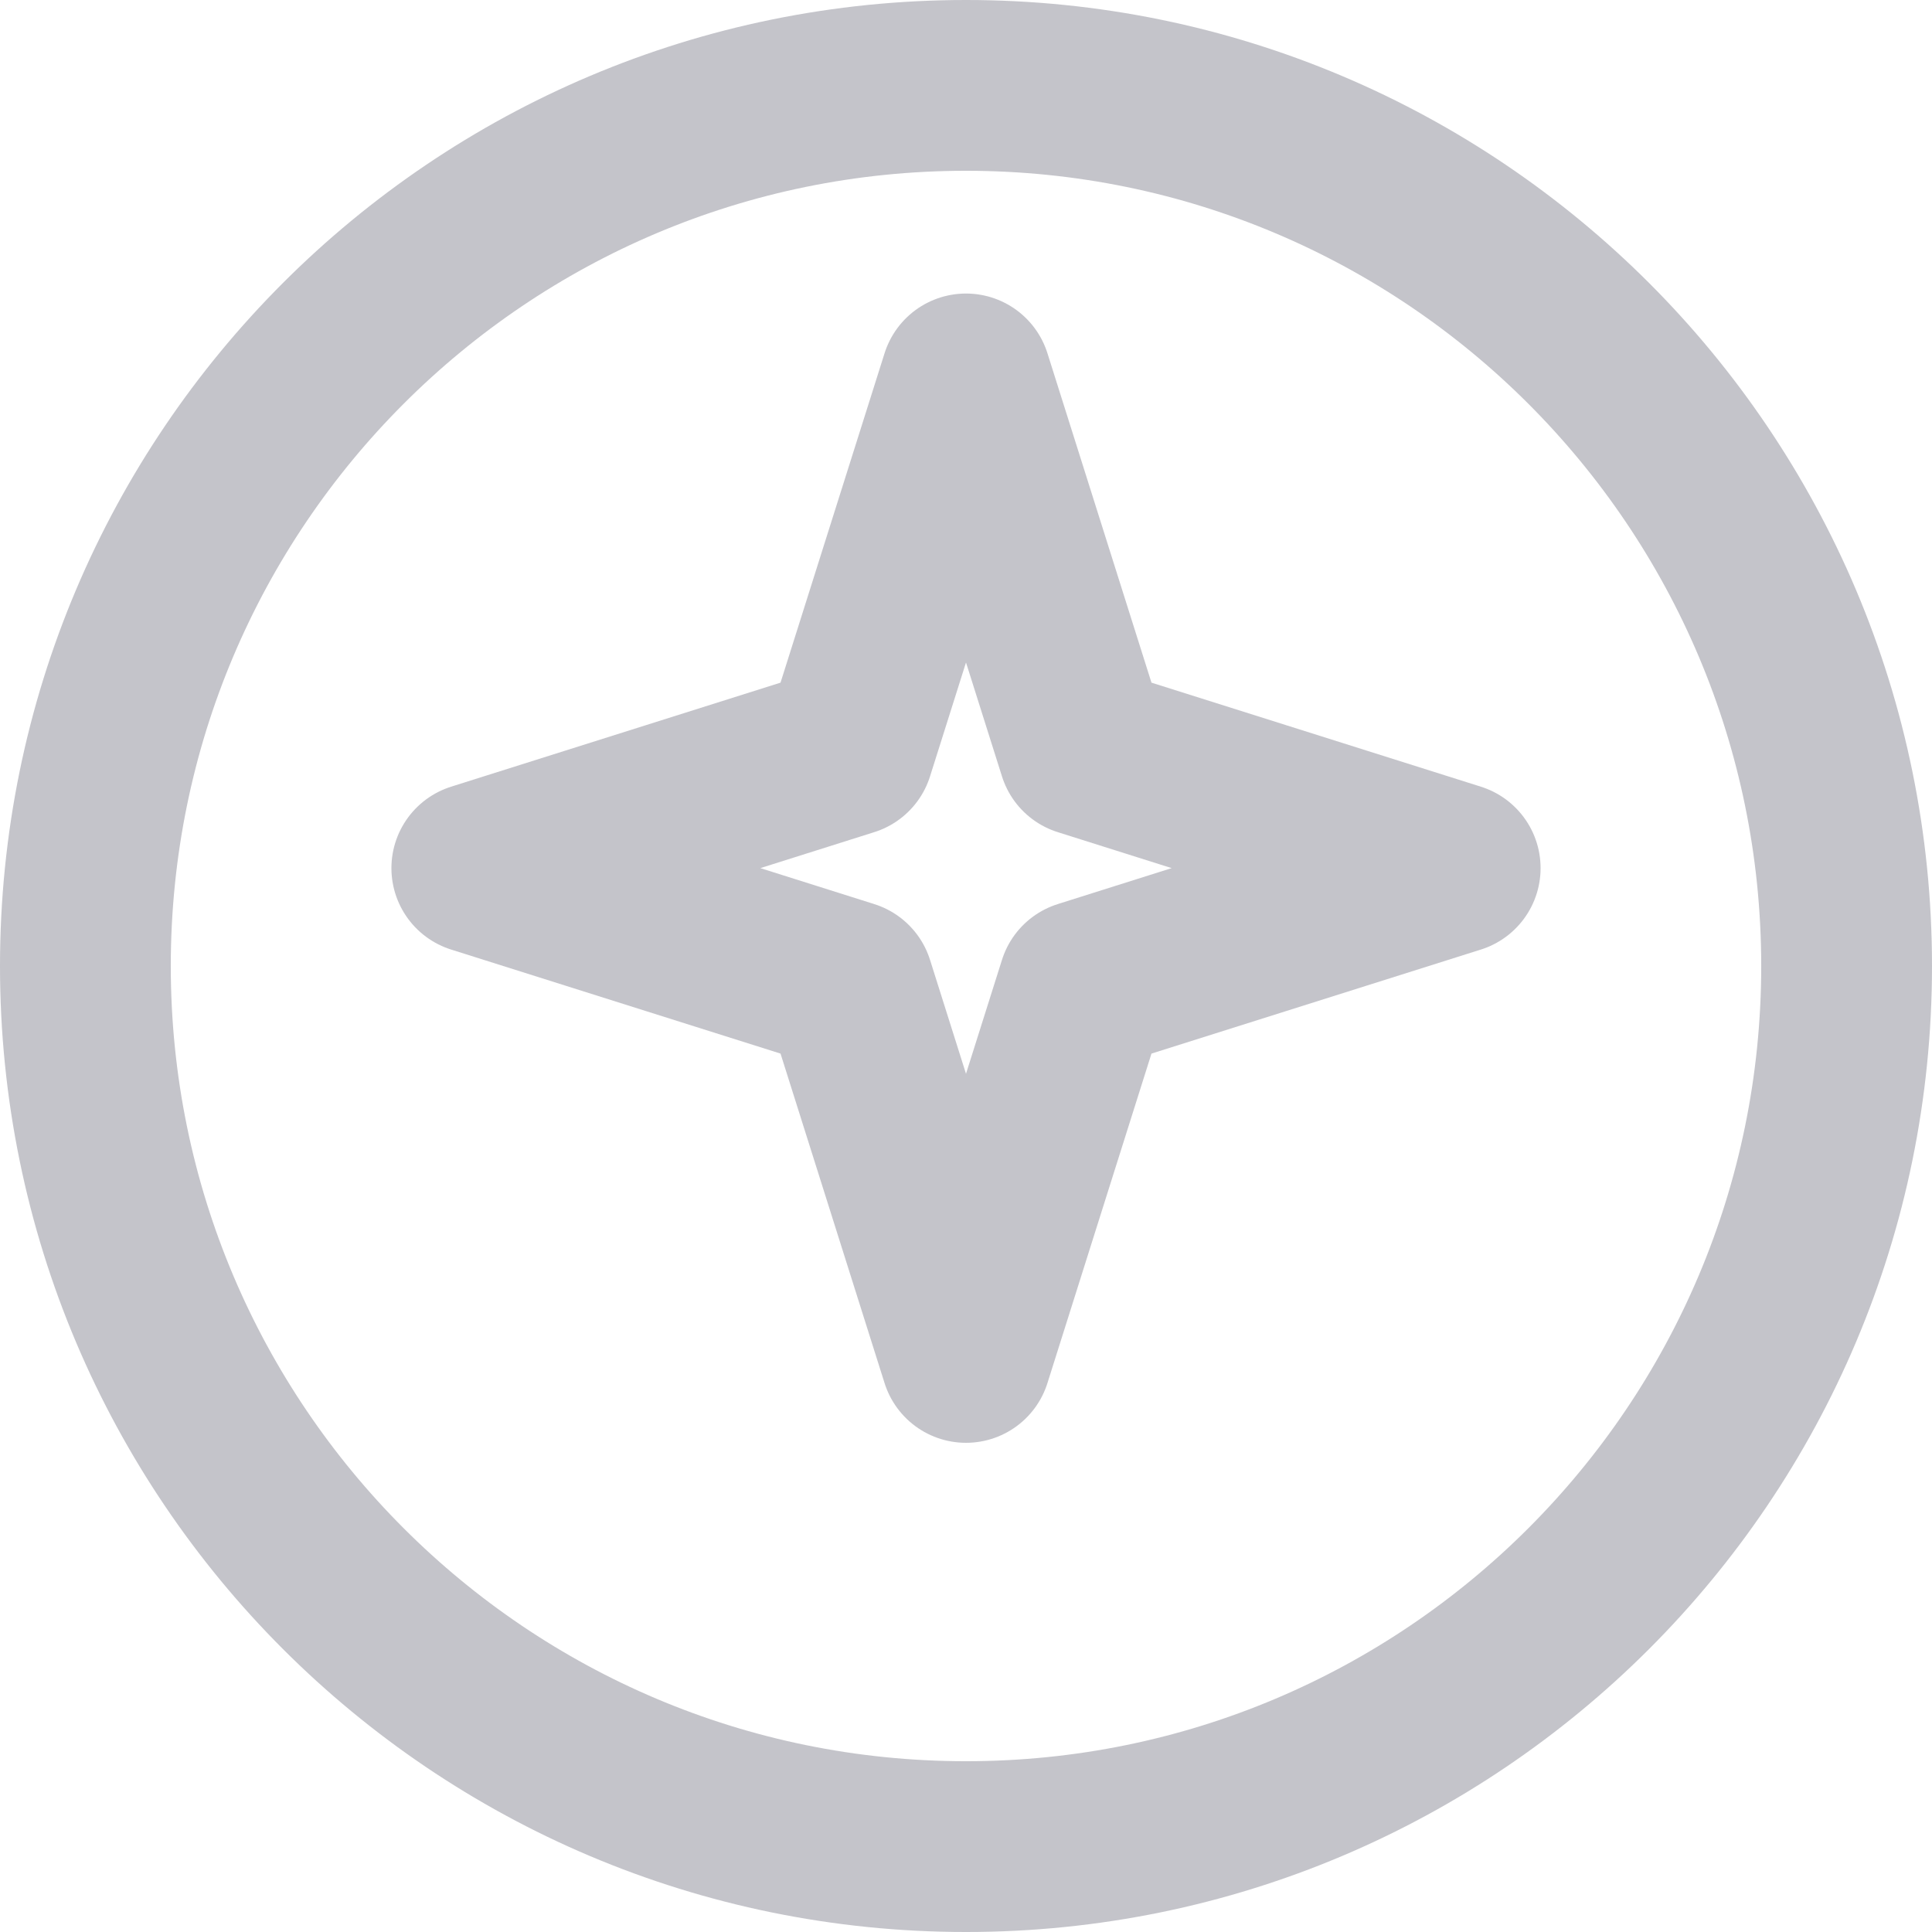
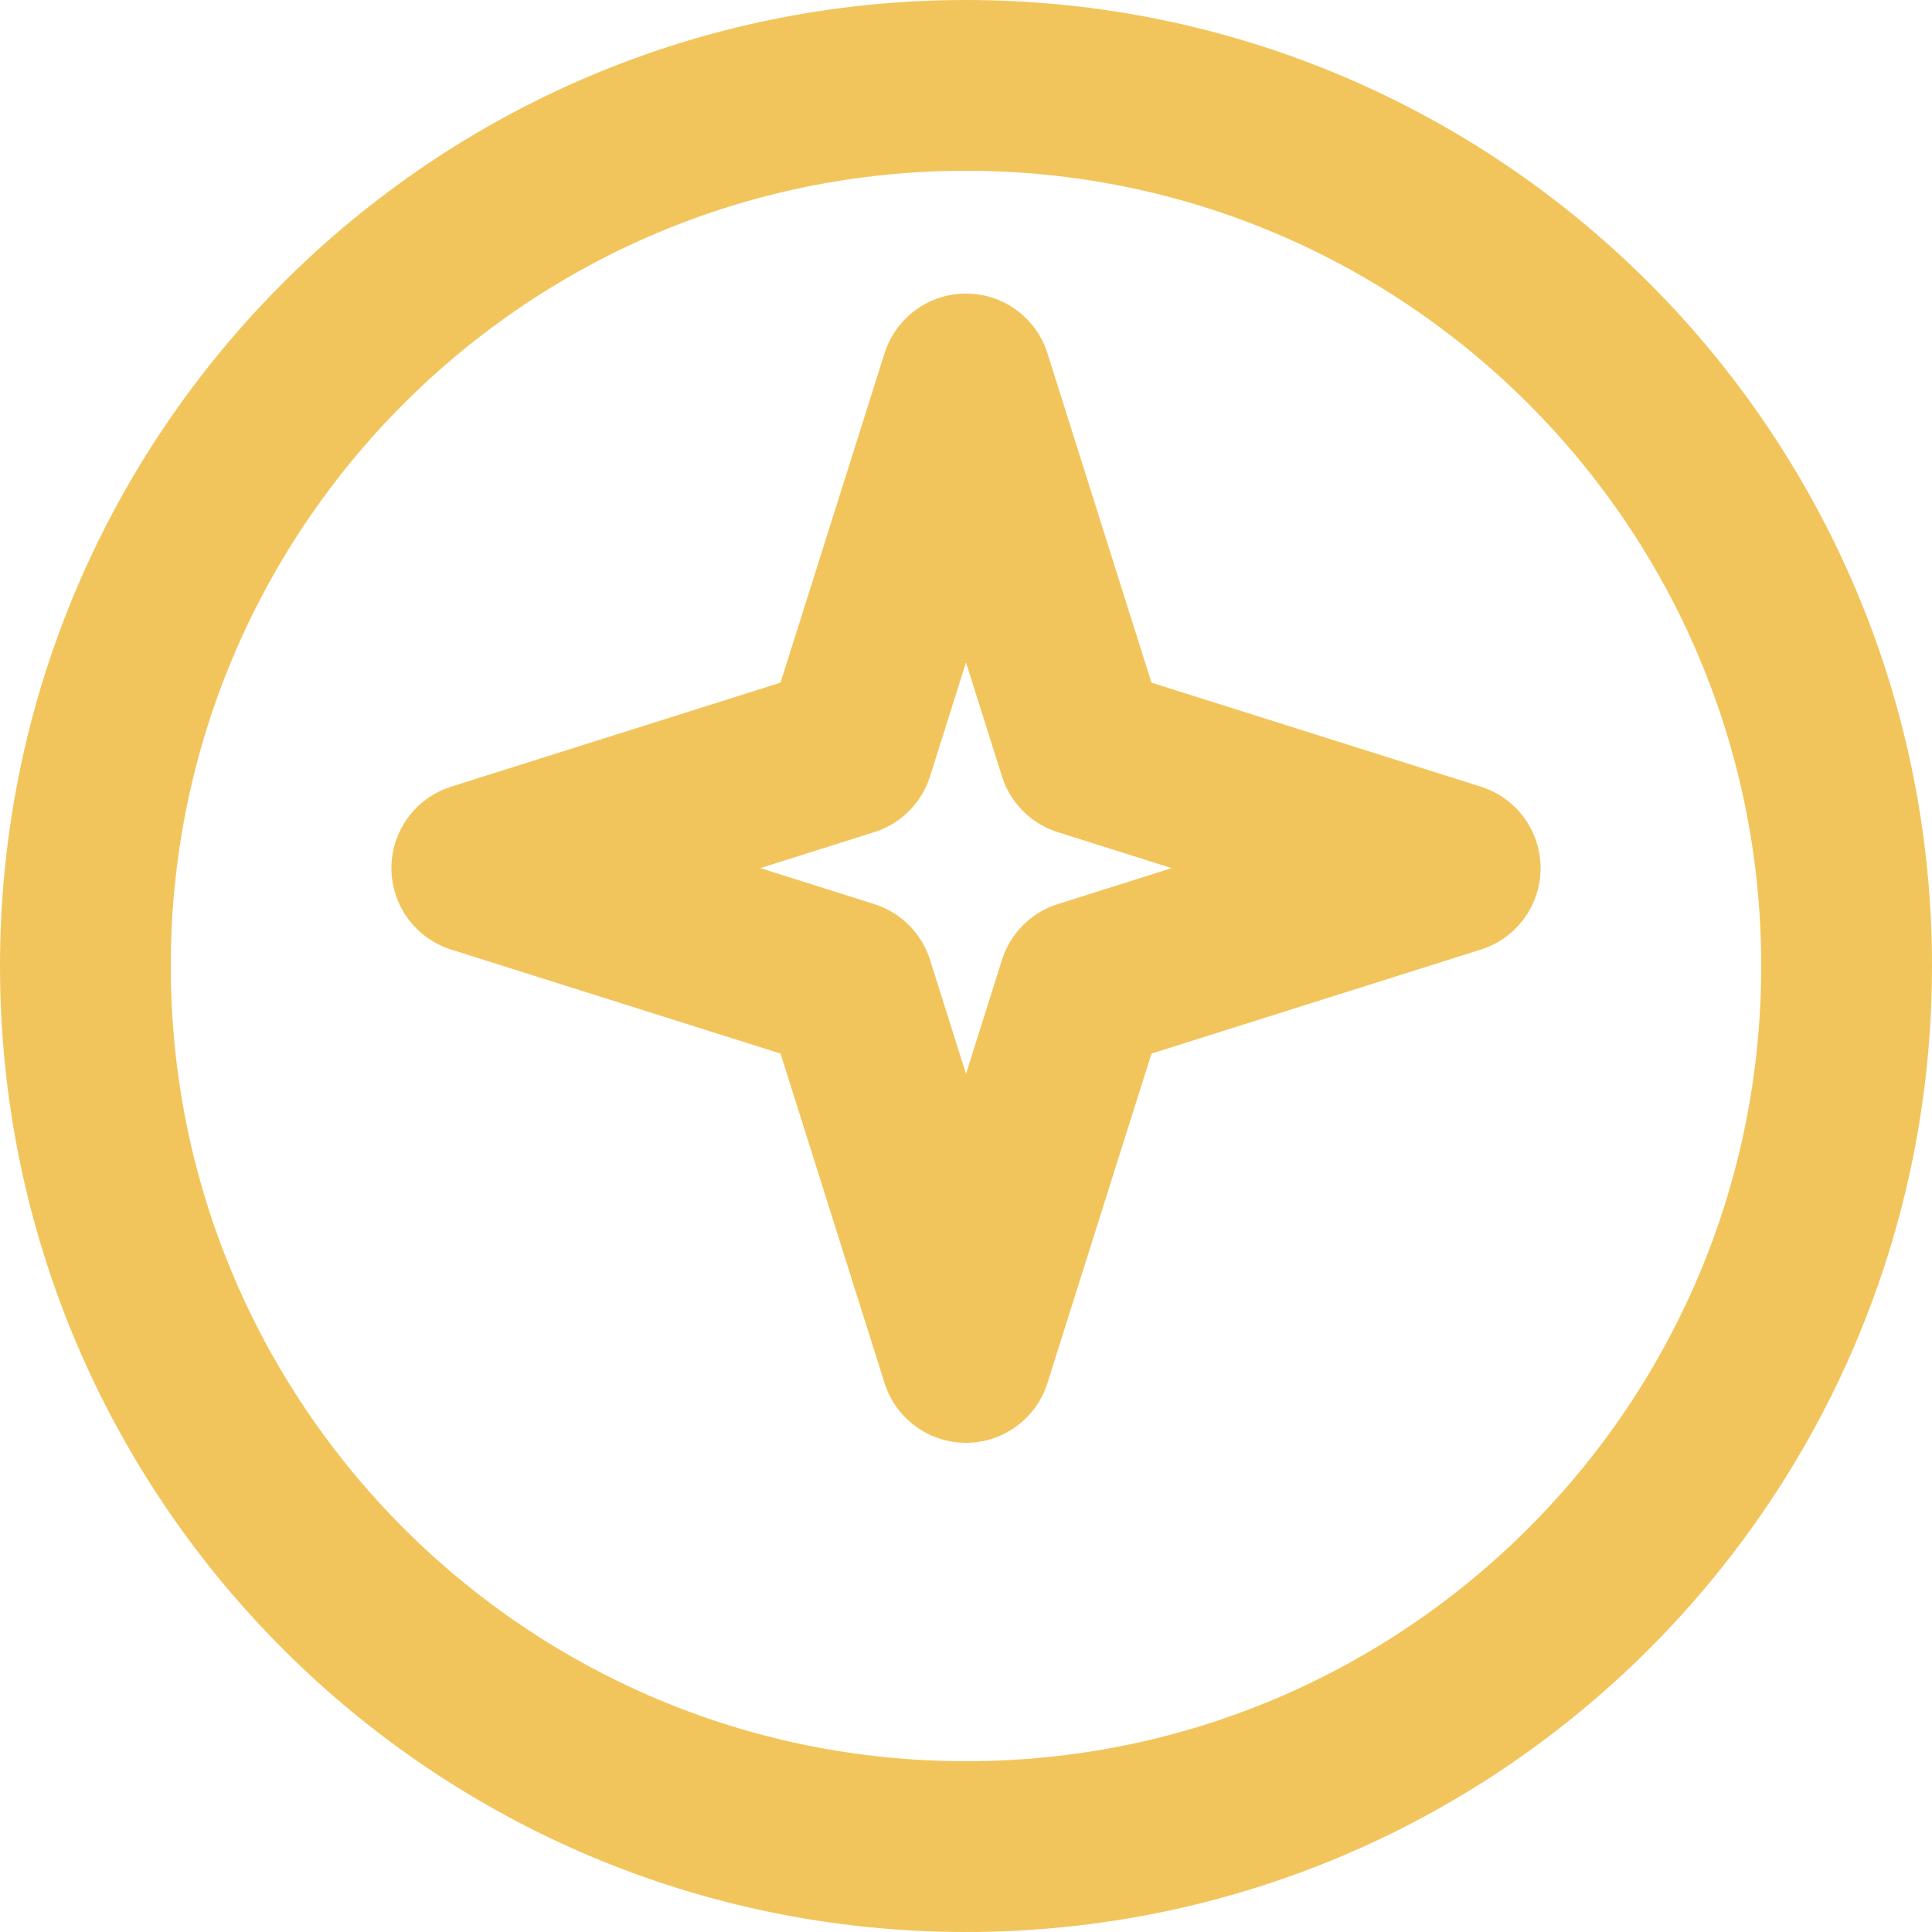
<svg xmlns="http://www.w3.org/2000/svg" preserveAspectRatio="none" overflow="visible" style="display: block;" width="18.1" height="18.1" viewBox="0 0 18.1 18.1" fill="none">
  <g id="Group">
-     <path id="Vector" d="M9.05 17.3C13.606 17.3 17.3 13.606 17.3 9.05C17.3 4.494 13.606 0.8 9.05 0.8C4.494 0.8 0.8 4.494 0.8 9.05C0.8 13.606 4.494 17.3 9.05 17.3Z" stroke="#C4C4CA" stroke-width="1.6" stroke-linecap="round" stroke-linejoin="round" />
-     <path id="Vector_2" d="M9.05 3.55L10.15 7.033L13.633 8.133L10.15 9.233L9.05 12.717L7.95 9.233L4.467 8.133L7.95 7.033L9.05 3.55Z" stroke="#C4C4CA" stroke-width="1.6" stroke-linecap="round" stroke-linejoin="round" />
+     <path id="Vector" d="M9.05 17.3C13.606 17.3 17.3 13.606 17.3 9.05C17.3 4.494 13.606 0.8 9.05 0.8C4.494 0.8 0.8 4.494 0.8 9.05C0.8 13.606 4.494 17.3 9.05 17.3Z" stroke="#F2C55C" stroke-width="1.6" stroke-linecap="round" stroke-linejoin="round" />
+     <path id="Vector_2" d="M9.05 3.55L10.15 7.033L13.633 8.133L10.15 9.233L9.05 12.717L7.95 9.233L4.467 8.133L7.95 7.033L9.05 3.55Z" stroke="#F2C55C" stroke-width="1.6" stroke-linecap="round" stroke-linejoin="round" />
  </g>
</svg>
